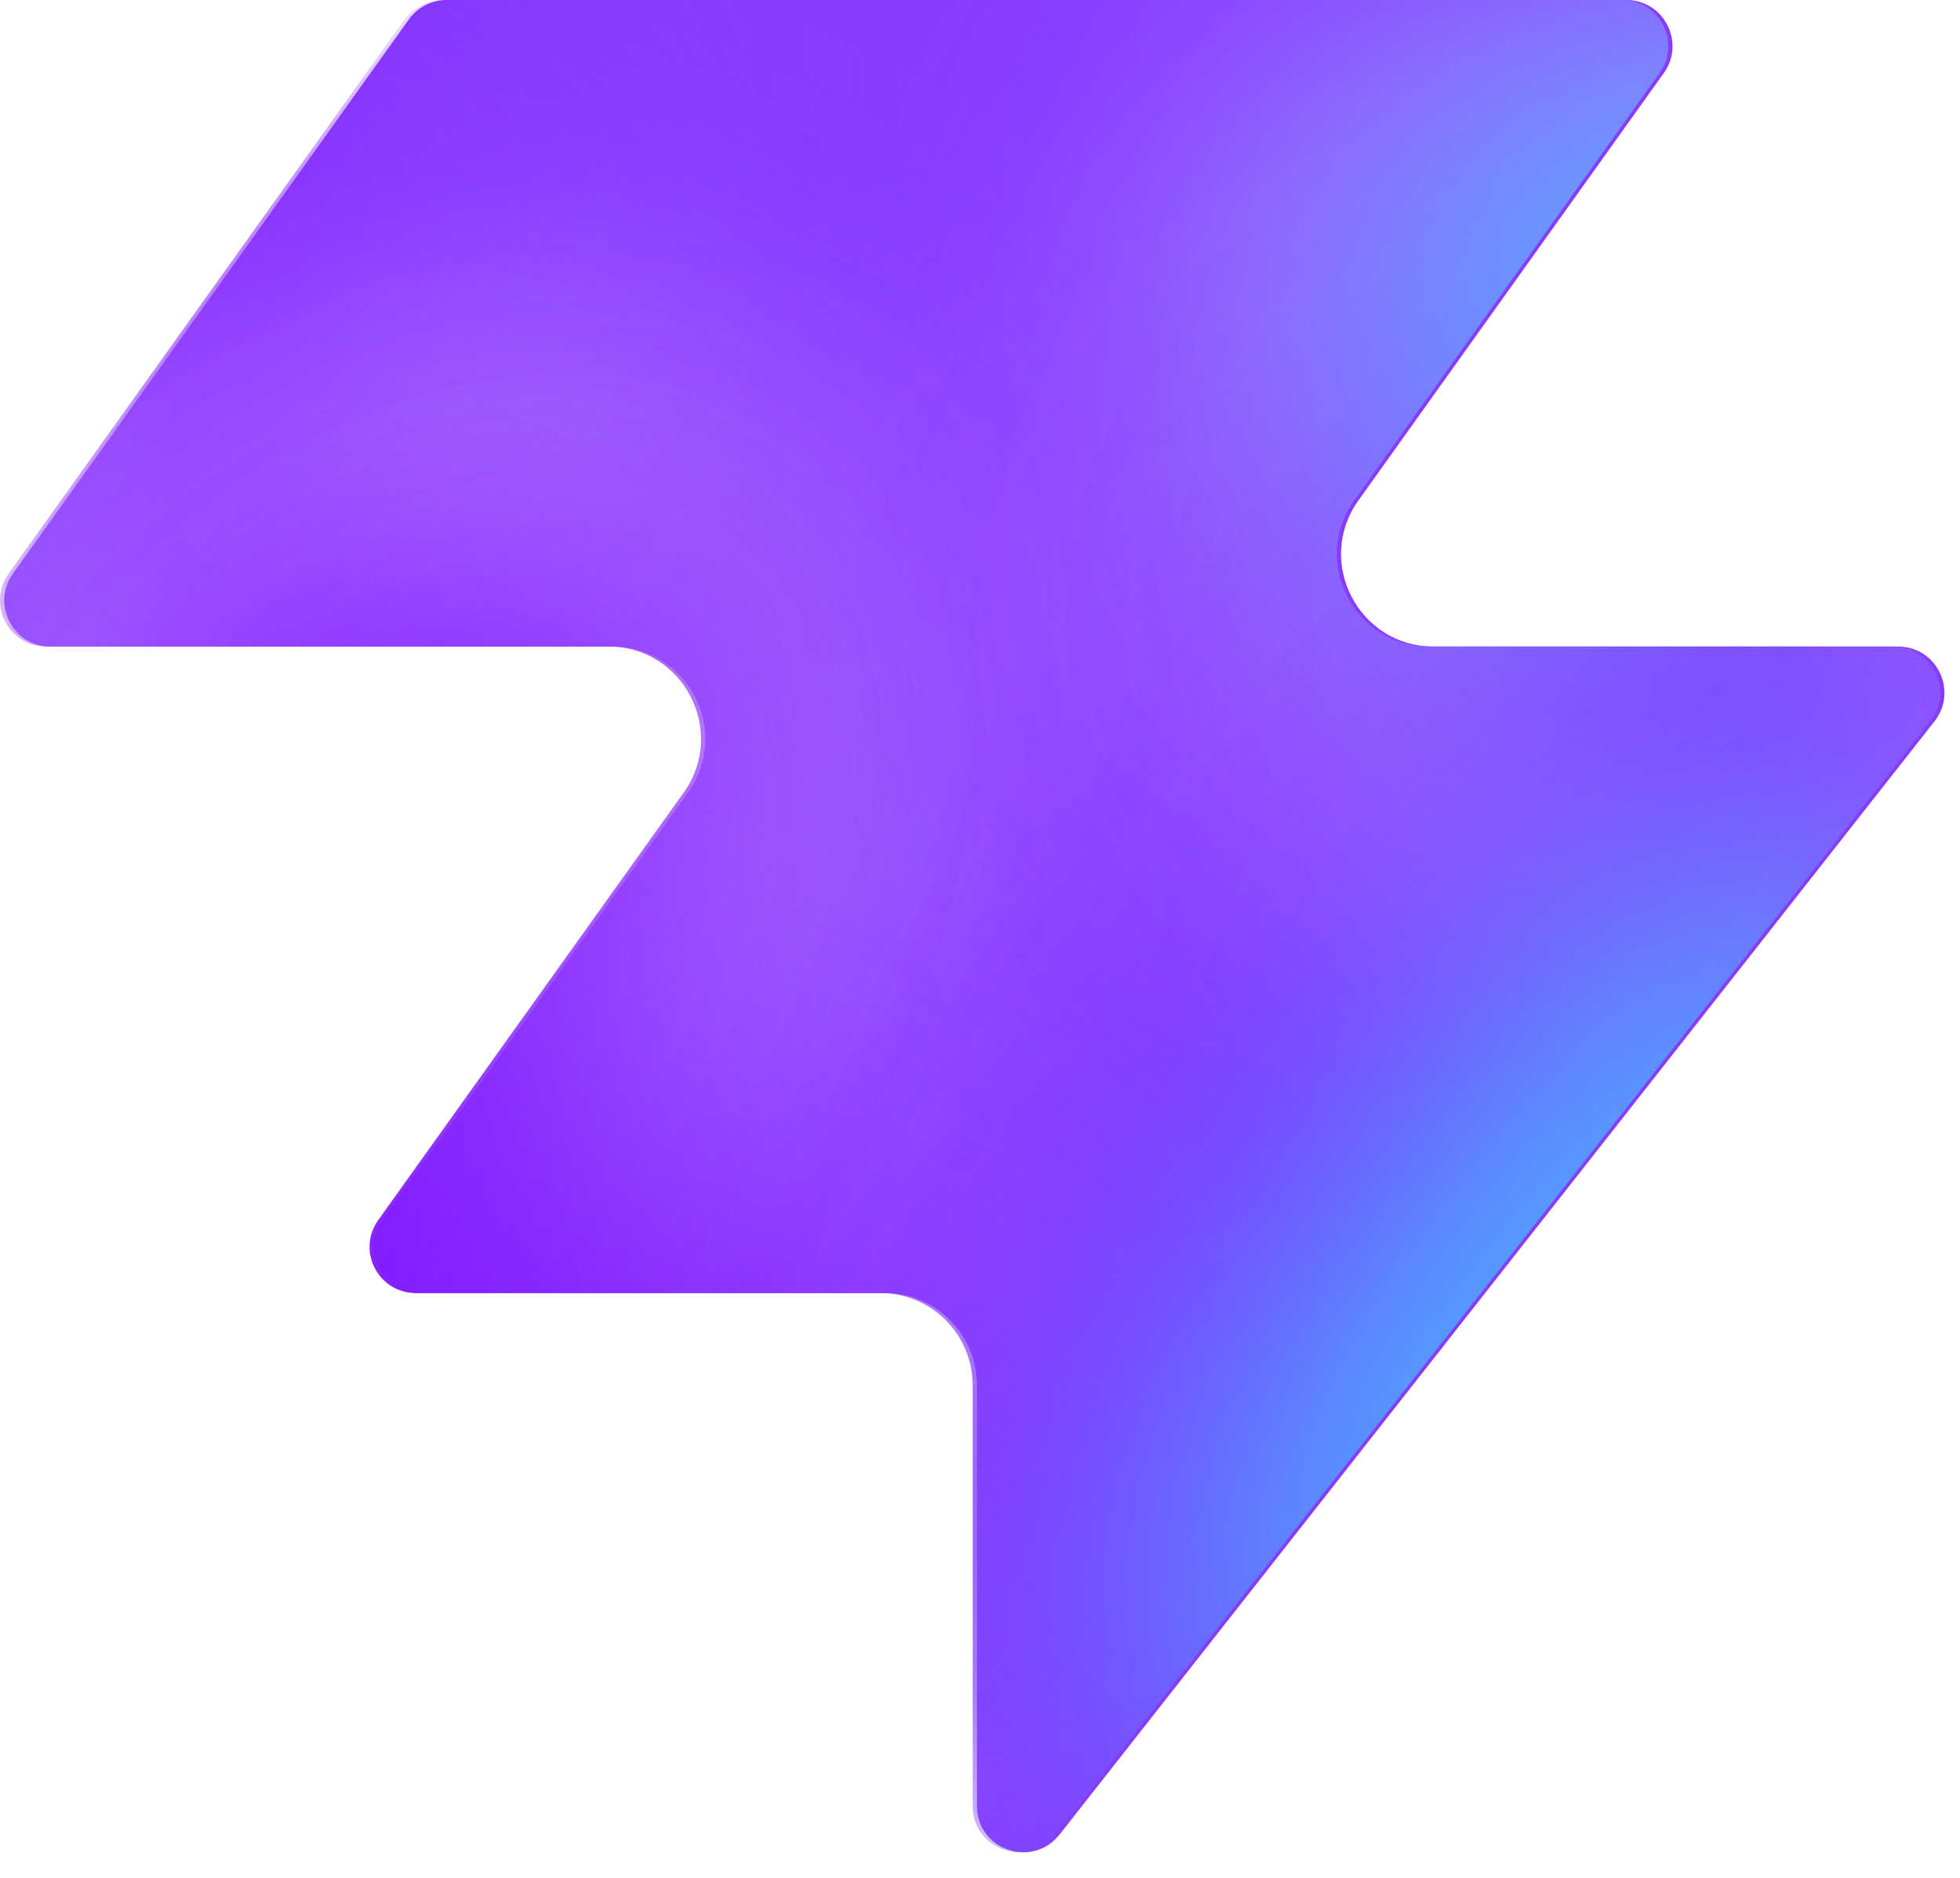
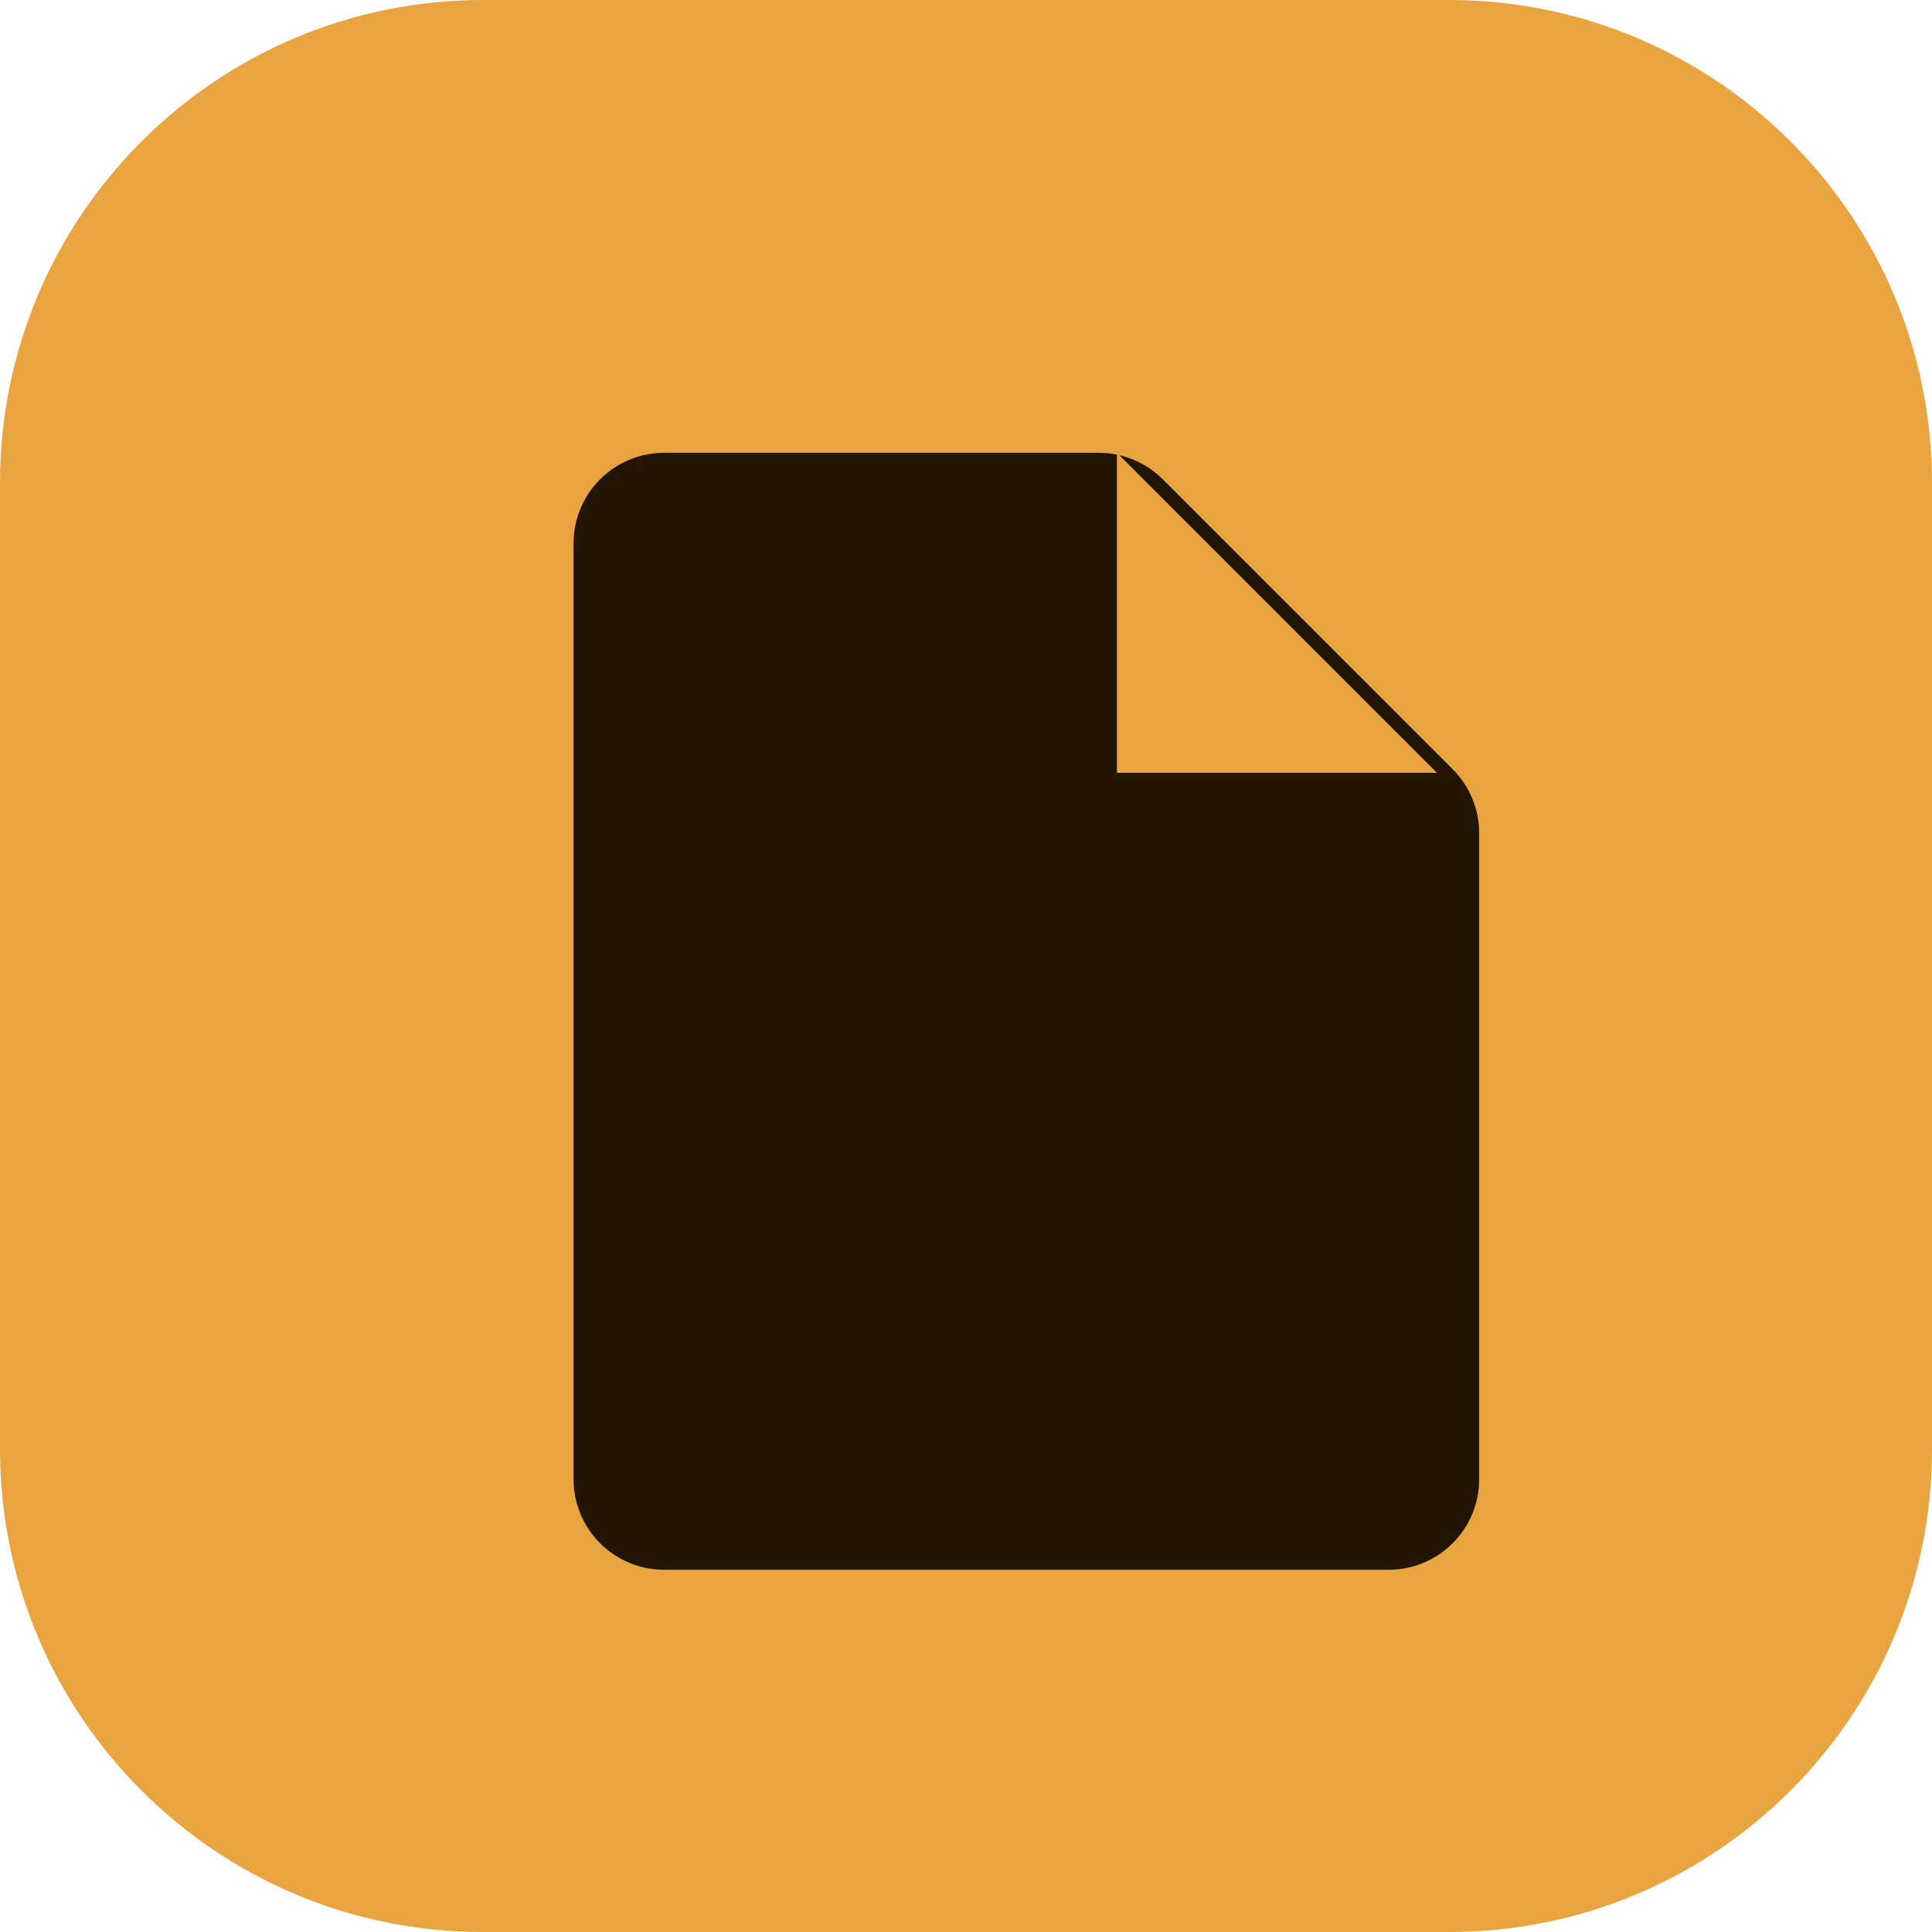
- <svg xmlns="http://www.w3.org/2000/svg" width="48" height="46" fill="none" viewBox="0 0 48 46">
-   <path fill="#863bff" d="M25.946 44.938c-.664.845-2.021.375-2.021-.698V33.937a2.26 2.26 0 0 0-2.262-2.262H10.287c-.92 0-1.456-1.04-.92-1.788l7.48-10.471c1.07-1.497 0-3.578-1.842-3.578H1.237c-.92 0-1.456-1.04-.92-1.788L10.013.474c.214-.297.556-.474.92-.474h28.894c.92 0 1.456 1.04.92 1.788l-7.48 10.471c-1.07 1.498 0 3.579 1.842 3.579h11.377c.943 0 1.473 1.088.89 1.83L25.947 44.94z" style="fill:#863bff;fill:color(display-p3 .525 .23 1);fill-opacity:1" />
-   <mask id="a" width="48" height="46" x="0" y="0" maskUnits="userSpaceOnUse" style="mask-type:alpha">
-     <path fill="#000" d="M25.842 44.938c-.664.844-2.021.375-2.021-.698V33.937a2.26 2.26 0 0 0-2.262-2.262H10.183c-.92 0-1.456-1.04-.92-1.788l7.48-10.471c1.07-1.498 0-3.579-1.842-3.579H1.133c-.92 0-1.456-1.04-.92-1.787L9.91.473c.214-.297.556-.474.92-.474h28.894c.92 0 1.456 1.04.92 1.788l-7.48 10.471c-1.07 1.498 0 3.578 1.842 3.578h11.377c.943 0 1.473 1.088.89 1.832L25.843 44.94z" style="fill:#000;fill-opacity:1" />
-   </mask>
-   <g mask="url(#a)">
-     <g filter="url(#b)">
-       <ellipse cx="5.508" cy="14.704" fill="#ede6ff" rx="5.508" ry="14.704" style="fill:#ede6ff;fill:color(display-p3 .927 .903 1);fill-opacity:1" transform="matrix(.00324 1 1 -.00324 -4.47 31.516)" />
-     </g>
-     <g filter="url(#c)">
-       <ellipse cx="10.399" cy="29.851" fill="#ede6ff" rx="10.399" ry="29.851" style="fill:#ede6ff;fill:color(display-p3 .927 .903 1);fill-opacity:1" transform="matrix(.00324 1 1 -.00324 -39.328 7.883)" />
-     </g>
-     <g filter="url(#d)">
-       <ellipse cx="5.508" cy="30.487" fill="#7e14ff" rx="5.508" ry="30.487" style="fill:#7e14ff;fill:color(display-p3 .492 .077 1);fill-opacity:1" transform="rotate(89.814 -25.913 -14.639)scale(1 -1)" />
-     </g>
-     <g filter="url(#e)">
-       <ellipse cx="5.508" cy="30.599" fill="#7e14ff" rx="5.508" ry="30.599" style="fill:#7e14ff;fill:color(display-p3 .492 .077 1);fill-opacity:1" transform="rotate(89.814 -32.644 -3.334)scale(1 -1)" />
-     </g>
-     <g filter="url(#f)">
-       <ellipse cx="5.508" cy="30.599" fill="#7e14ff" rx="5.508" ry="30.599" style="fill:#7e14ff;fill:color(display-p3 .492 .077 1);fill-opacity:1" transform="matrix(.00324 1 1 -.00324 -34.34 30.47)" />
-     </g>
-     <g filter="url(#g)">
-       <ellipse cx="14.072" cy="22.078" fill="#ede6ff" rx="14.072" ry="22.078" style="fill:#ede6ff;fill:color(display-p3 .927 .903 1);fill-opacity:1" transform="rotate(93.35 24.506 48.493)scale(-1 1)" />
-     </g>
-     <g filter="url(#h)">
-       <ellipse cx="3.47" cy="21.501" fill="#7e14ff" rx="3.47" ry="21.501" style="fill:#7e14ff;fill:color(display-p3 .492 .077 1);fill-opacity:1" transform="rotate(89.009 28.708 47.59)scale(-1 1)" />
-     </g>
-     <g filter="url(#i)">
-       <ellipse cx="3.47" cy="21.501" fill="#7e14ff" rx="3.47" ry="21.501" style="fill:#7e14ff;fill:color(display-p3 .492 .077 1);fill-opacity:1" transform="rotate(89.009 28.708 47.59)scale(-1 1)" />
-     </g>
-     <g filter="url(#j)">
-       <ellipse cx=".387" cy="8.972" fill="#7e14ff" rx="4.407" ry="29.108" style="fill:#7e14ff;fill:color(display-p3 .492 .077 1);fill-opacity:1" transform="rotate(39.51 .387 8.972)" />
-     </g>
-     <g filter="url(#k)">
-       <ellipse cx="47.523" cy="-6.092" fill="#7e14ff" rx="4.407" ry="29.108" style="fill:#7e14ff;fill:color(display-p3 .492 .077 1);fill-opacity:1" transform="rotate(37.892 47.523 -6.092)" />
-     </g>
-     <g filter="url(#l)">
-       <ellipse cx="41.412" cy="6.333" fill="#47bfff" rx="5.971" ry="9.665" style="fill:#47bfff;fill:color(display-p3 .28 .748 1);fill-opacity:1" transform="rotate(37.892 41.412 6.333)" />
-     </g>
-     <g filter="url(#m)">
-       <ellipse cx="-1.879" cy="38.332" fill="#7e14ff" rx="4.407" ry="29.108" style="fill:#7e14ff;fill:color(display-p3 .492 .077 1);fill-opacity:1" transform="rotate(37.892 -1.88 38.332)" />
-     </g>
-     <g filter="url(#n)">
-       <ellipse cx="-1.879" cy="38.332" fill="#7e14ff" rx="4.407" ry="29.108" style="fill:#7e14ff;fill:color(display-p3 .492 .077 1);fill-opacity:1" transform="rotate(37.892 -1.88 38.332)" />
-     </g>
-     <g filter="url(#o)">
-       <ellipse cx="35.651" cy="29.907" fill="#7e14ff" rx="4.407" ry="29.108" style="fill:#7e14ff;fill:color(display-p3 .492 .077 1);fill-opacity:1" transform="rotate(37.892 35.651 29.907)" />
-     </g>
-     <g filter="url(#p)">
-       <ellipse cx="38.418" cy="32.4" fill="#47bfff" rx="5.971" ry="15.297" style="fill:#47bfff;fill:color(display-p3 .28 .748 1);fill-opacity:1" transform="rotate(37.892 38.418 32.4)" />
-     </g>
-   </g>
-   <defs>
-     <filter id="b" width="60.045" height="41.654" x="-19.77" y="16.149" color-interpolation-filters="sRGB" filterUnits="userSpaceOnUse">
-       <feFlood flood-opacity="0" result="BackgroundImageFix" />
-       <feBlend in="SourceGraphic" in2="BackgroundImageFix" result="shape" />
-       <feGaussianBlur result="effect1_foregroundBlur_2002_17158" stdDeviation="7.659" />
-     </filter>
-     <filter id="c" width="90.34" height="51.437" x="-54.613" y="-7.533" color-interpolation-filters="sRGB" filterUnits="userSpaceOnUse">
-       <feFlood flood-opacity="0" result="BackgroundImageFix" />
-       <feBlend in="SourceGraphic" in2="BackgroundImageFix" result="shape" />
-       <feGaussianBlur result="effect1_foregroundBlur_2002_17158" stdDeviation="7.659" />
-     </filter>
-     <filter id="d" width="79.355" height="29.4" x="-49.64" y="2.03" color-interpolation-filters="sRGB" filterUnits="userSpaceOnUse">
-       <feFlood flood-opacity="0" result="BackgroundImageFix" />
-       <feBlend in="SourceGraphic" in2="BackgroundImageFix" result="shape" />
-       <feGaussianBlur result="effect1_foregroundBlur_2002_17158" stdDeviation="4.596" />
-     </filter>
-     <filter id="e" width="79.579" height="29.4" x="-45.045" y="20.029" color-interpolation-filters="sRGB" filterUnits="userSpaceOnUse">
-       <feFlood flood-opacity="0" result="BackgroundImageFix" />
-       <feBlend in="SourceGraphic" in2="BackgroundImageFix" result="shape" />
-       <feGaussianBlur result="effect1_foregroundBlur_2002_17158" stdDeviation="4.596" />
-     </filter>
-     <filter id="f" width="79.579" height="29.4" x="-43.513" y="21.178" color-interpolation-filters="sRGB" filterUnits="userSpaceOnUse">
-       <feFlood flood-opacity="0" result="BackgroundImageFix" />
-       <feBlend in="SourceGraphic" in2="BackgroundImageFix" result="shape" />
-       <feGaussianBlur result="effect1_foregroundBlur_2002_17158" stdDeviation="4.596" />
-     </filter>
-     <filter id="g" width="74.749" height="58.852" x="15.756" y="-17.901" color-interpolation-filters="sRGB" filterUnits="userSpaceOnUse">
-       <feFlood flood-opacity="0" result="BackgroundImageFix" />
-       <feBlend in="SourceGraphic" in2="BackgroundImageFix" result="shape" />
-       <feGaussianBlur result="effect1_foregroundBlur_2002_17158" stdDeviation="7.659" />
-     </filter>
-     <filter id="h" width="61.377" height="25.362" x="23.548" y="2.284" color-interpolation-filters="sRGB" filterUnits="userSpaceOnUse">
-       <feFlood flood-opacity="0" result="BackgroundImageFix" />
-       <feBlend in="SourceGraphic" in2="BackgroundImageFix" result="shape" />
-       <feGaussianBlur result="effect1_foregroundBlur_2002_17158" stdDeviation="4.596" />
-     </filter>
-     <filter id="i" width="61.377" height="25.362" x="23.548" y="2.284" color-interpolation-filters="sRGB" filterUnits="userSpaceOnUse">
-       <feFlood flood-opacity="0" result="BackgroundImageFix" />
-       <feBlend in="SourceGraphic" in2="BackgroundImageFix" result="shape" />
-       <feGaussianBlur result="effect1_foregroundBlur_2002_17158" stdDeviation="4.596" />
-     </filter>
-     <filter id="j" width="56.045" height="63.649" x="-27.636" y="-22.853" color-interpolation-filters="sRGB" filterUnits="userSpaceOnUse">
-       <feFlood flood-opacity="0" result="BackgroundImageFix" />
-       <feBlend in="SourceGraphic" in2="BackgroundImageFix" result="shape" />
-       <feGaussianBlur result="effect1_foregroundBlur_2002_17158" stdDeviation="4.596" />
-     </filter>
-     <filter id="k" width="54.814" height="64.646" x="20.116" y="-38.415" color-interpolation-filters="sRGB" filterUnits="userSpaceOnUse">
-       <feFlood flood-opacity="0" result="BackgroundImageFix" />
-       <feBlend in="SourceGraphic" in2="BackgroundImageFix" result="shape" />
-       <feGaussianBlur result="effect1_foregroundBlur_2002_17158" stdDeviation="4.596" />
-     </filter>
-     <filter id="l" width="33.541" height="35.313" x="24.641" y="-11.323" color-interpolation-filters="sRGB" filterUnits="userSpaceOnUse">
-       <feFlood flood-opacity="0" result="BackgroundImageFix" />
-       <feBlend in="SourceGraphic" in2="BackgroundImageFix" result="shape" />
-       <feGaussianBlur result="effect1_foregroundBlur_2002_17158" stdDeviation="4.596" />
-     </filter>
-     <filter id="m" width="54.814" height="64.646" x="-29.286" y="6.009" color-interpolation-filters="sRGB" filterUnits="userSpaceOnUse">
-       <feFlood flood-opacity="0" result="BackgroundImageFix" />
-       <feBlend in="SourceGraphic" in2="BackgroundImageFix" result="shape" />
-       <feGaussianBlur result="effect1_foregroundBlur_2002_17158" stdDeviation="4.596" />
-     </filter>
-     <filter id="n" width="54.814" height="64.646" x="-29.286" y="6.009" color-interpolation-filters="sRGB" filterUnits="userSpaceOnUse">
-       <feFlood flood-opacity="0" result="BackgroundImageFix" />
-       <feBlend in="SourceGraphic" in2="BackgroundImageFix" result="shape" />
-       <feGaussianBlur result="effect1_foregroundBlur_2002_17158" stdDeviation="4.596" />
-     </filter>
-     <filter id="o" width="54.814" height="64.646" x="8.244" y="-2.416" color-interpolation-filters="sRGB" filterUnits="userSpaceOnUse">
-       <feFlood flood-opacity="0" result="BackgroundImageFix" />
-       <feBlend in="SourceGraphic" in2="BackgroundImageFix" result="shape" />
-       <feGaussianBlur result="effect1_foregroundBlur_2002_17158" stdDeviation="4.596" />
-     </filter>
-     <filter id="p" width="39.409" height="43.623" x="18.713" y="10.588" color-interpolation-filters="sRGB" filterUnits="userSpaceOnUse">
-       <feFlood flood-opacity="0" result="BackgroundImageFix" />
-       <feBlend in="SourceGraphic" in2="BackgroundImageFix" result="shape" />
-       <feGaussianBlur result="effect1_foregroundBlur_2002_17158" stdDeviation="4.596" />
-     </filter>
-   </defs>
+ <svg xmlns="http://www.w3.org/2000/svg" viewBox="0 0 32 32">
+   <rect width="32" height="32" rx="8" fill="#e9a440" />
+   <path d="M11 7.5h7.2a1.5 1.5 0 0 1 1.06.44l4.8 4.8a1.5 1.5 0 0 1 .44 1.06v10.7a1.5 1.5 0 0 1-1.5 1.5H11a1.5 1.5 0 0 1-1.5-1.5V9A1.5 1.5 0 0 1 11 7.5Z" fill="#231503" />
+   <path d="M18.5 7.5v5.3h5.3z" fill="#e9a440" />
</svg>
